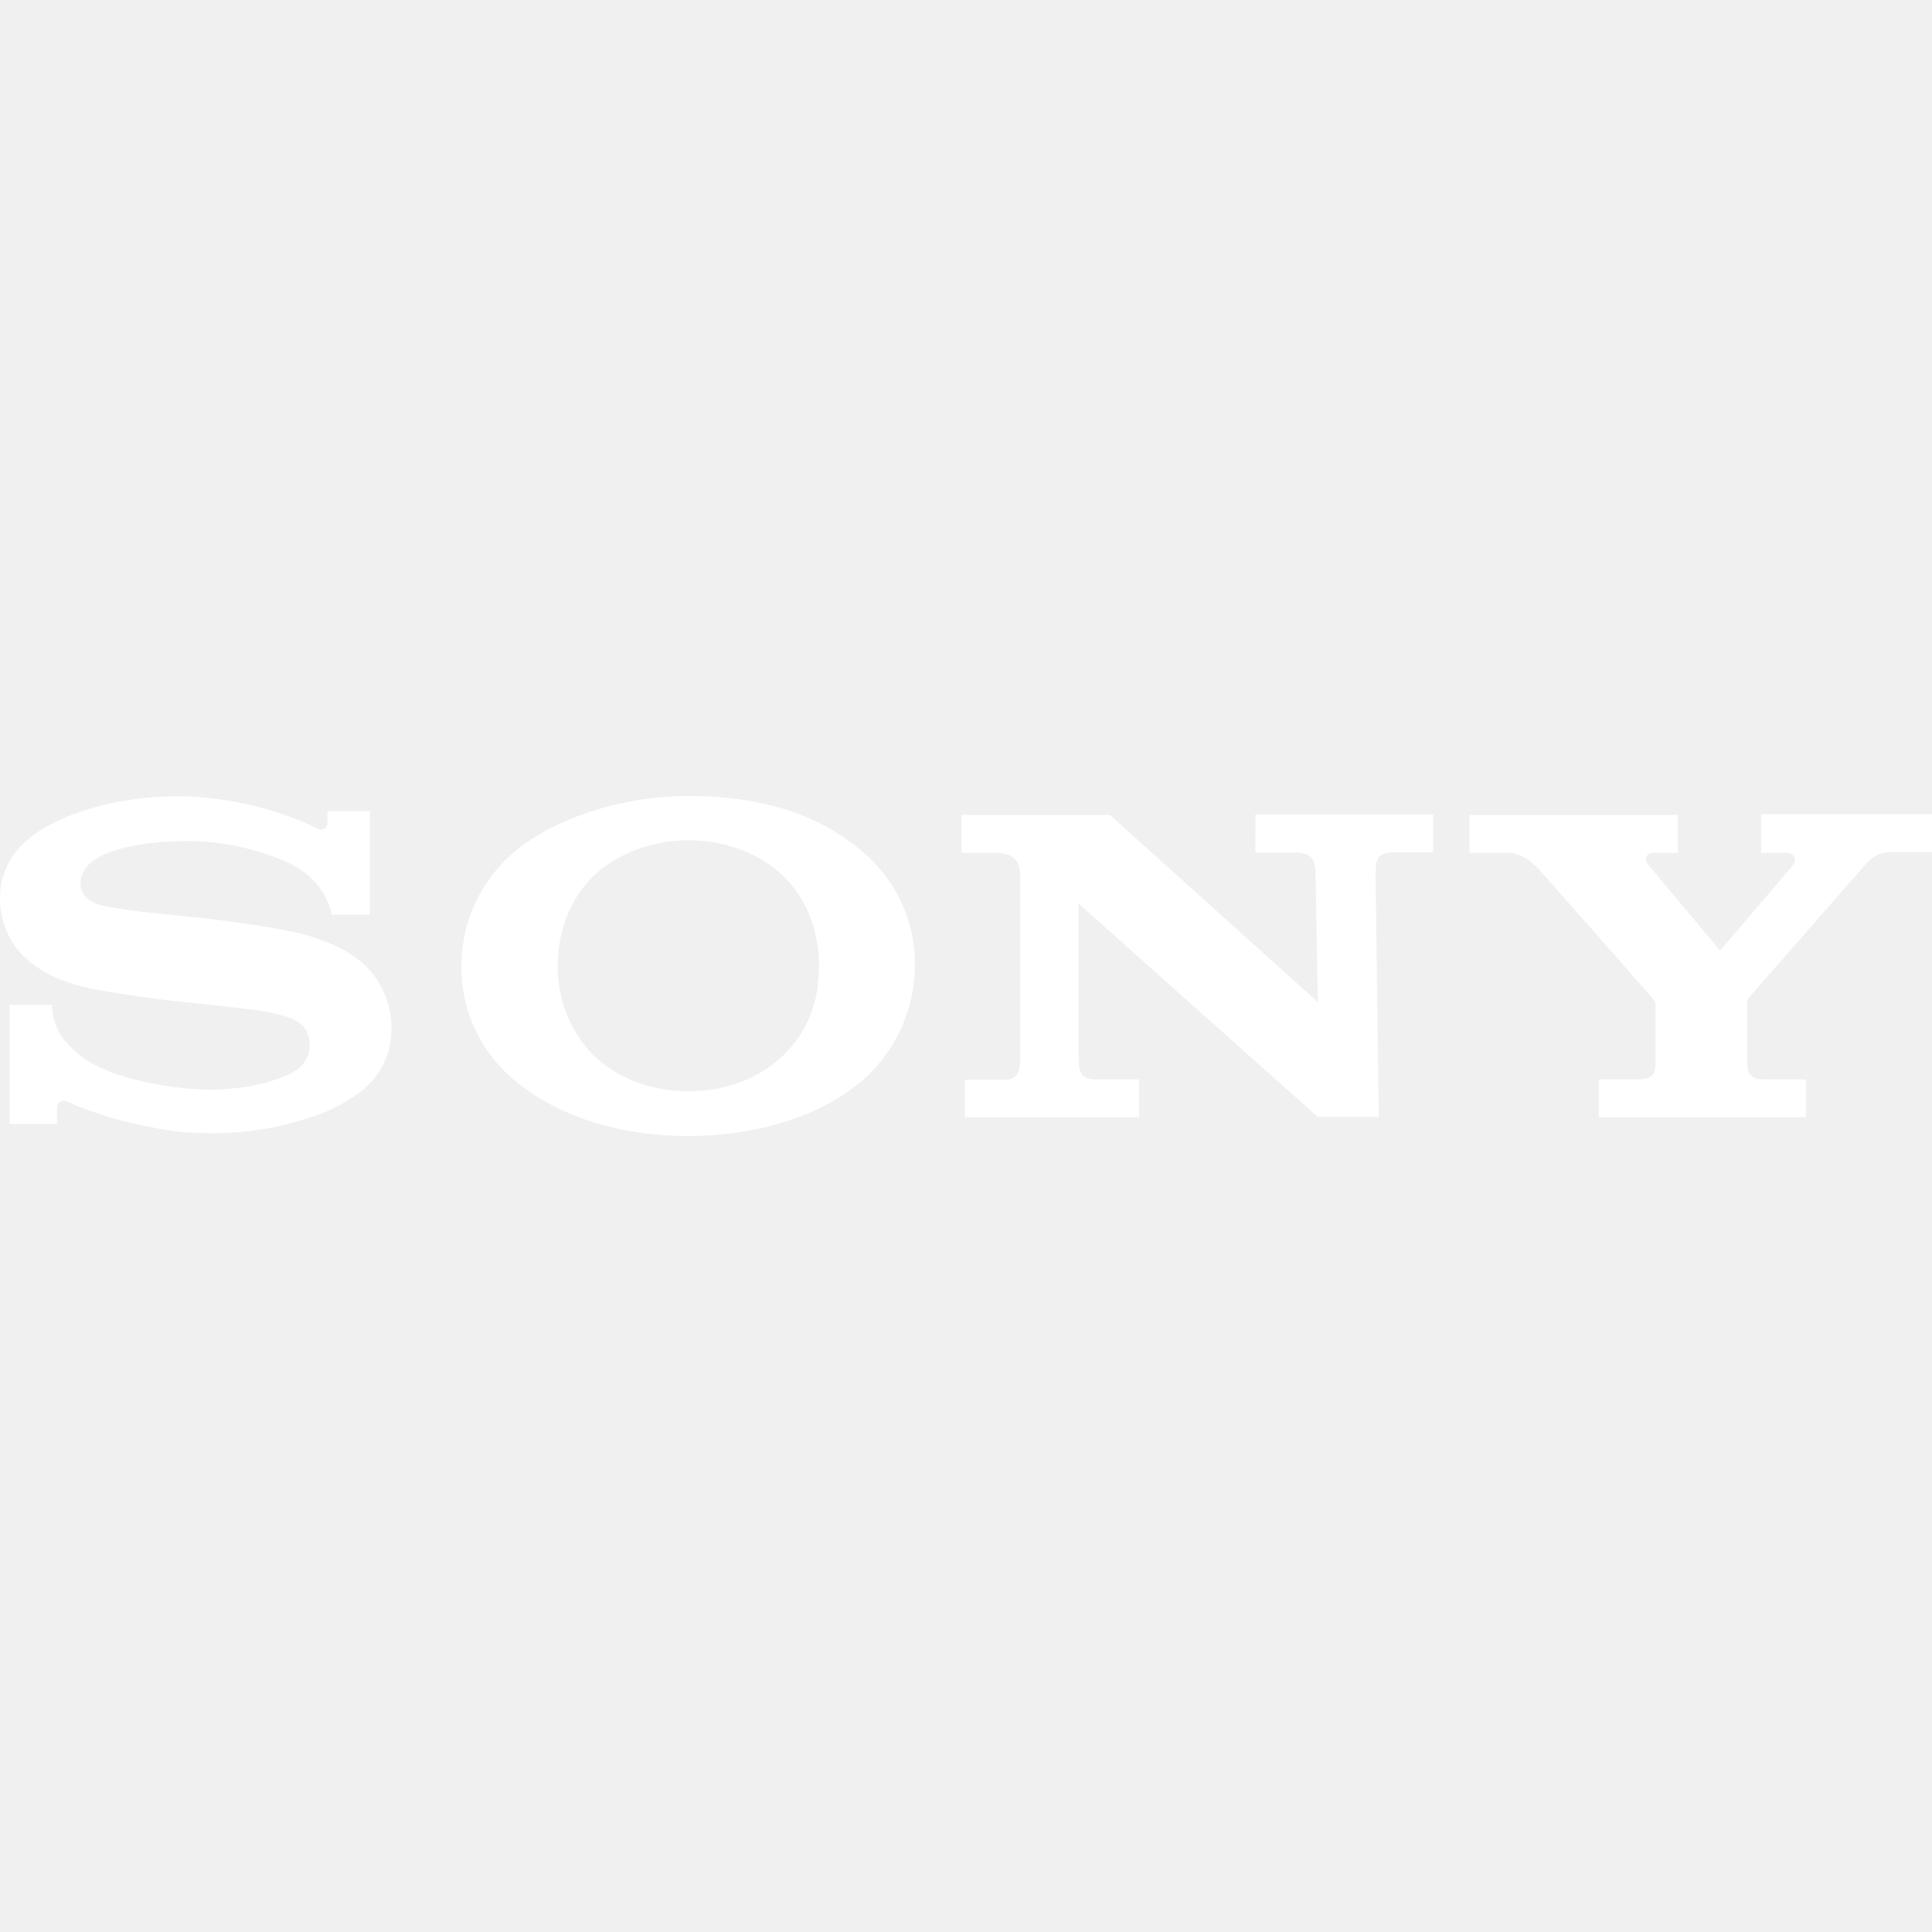
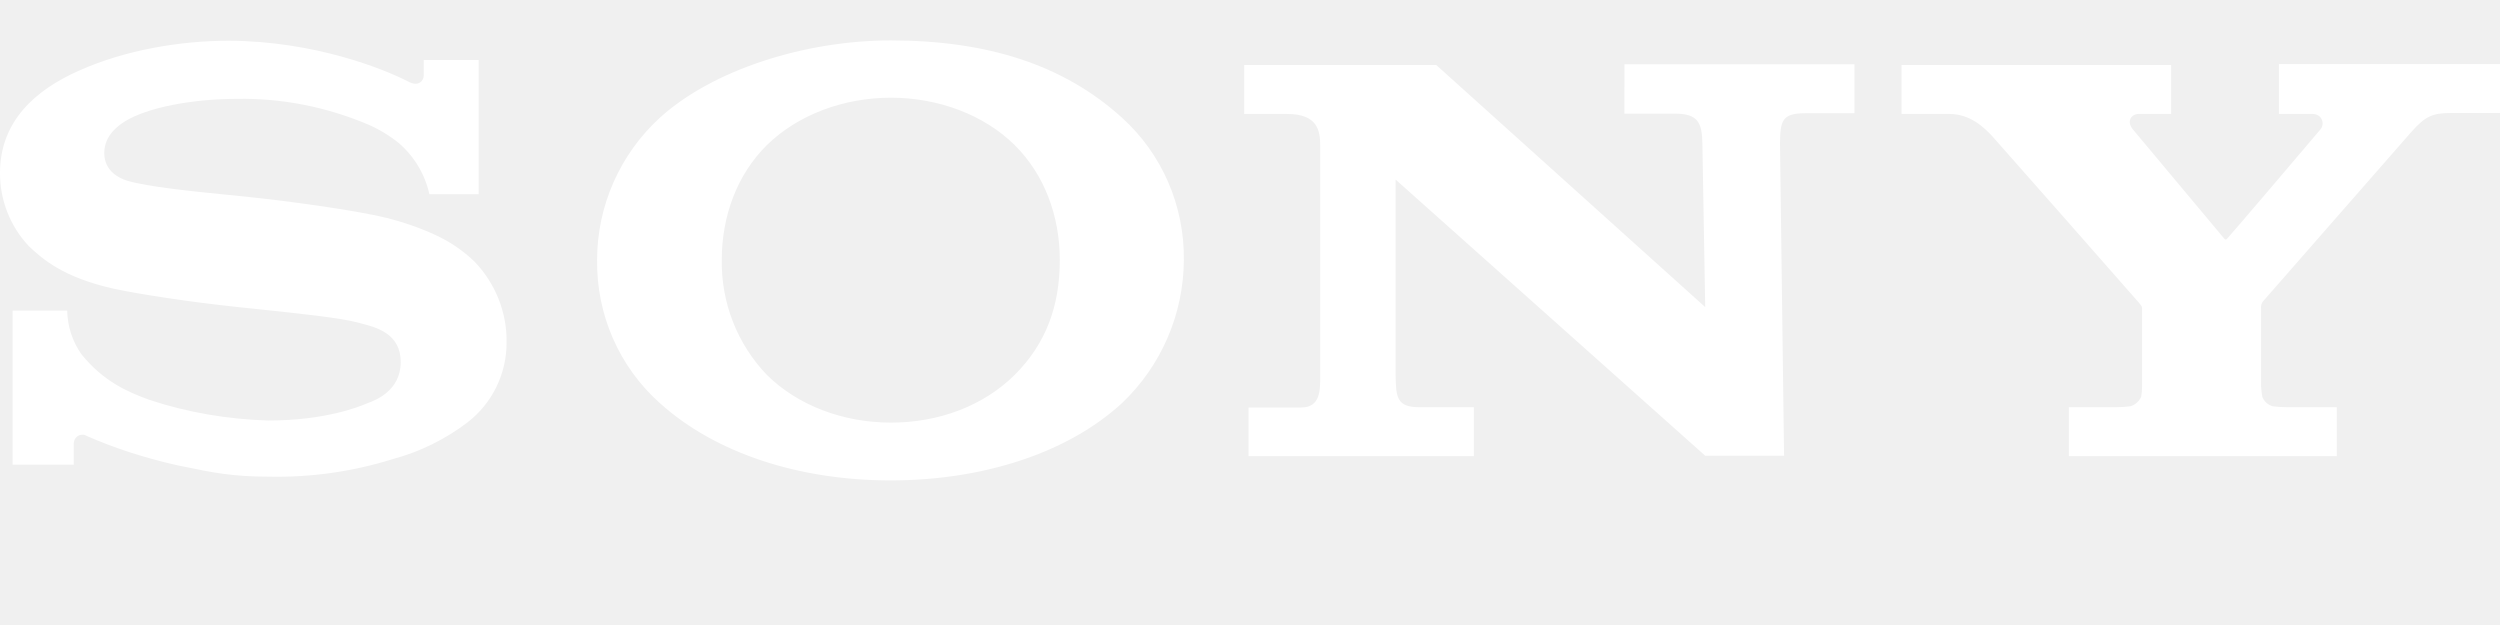
- <svg xmlns="http://www.w3.org/2000/svg" fill="#FFFFFF" role="img" viewBox="0 0 24 24">
+ <svg xmlns="http://www.w3.org/2000/svg" fill="#FFFFFF" role="img" viewBox="0 9.5 24 6">
  <path d="M8.55 9.888c.921 0 1.657.23 2.221.742.385.348.6.845.594 1.367a1.908 1.908 0 0 1-.594 1.373c-.527.485-1.348.742-2.221.742-.873 0-1.679-.258-2.215-.742-.391-.348-.609-.848-.603-1.373 0-.518.218-1.015.603-1.367.5-.455 1.385-.742 2.215-.742zm.003 3.669c.461 0 .888-.161 1.188-.458.3-.3.433-.66.433-1.103 0-.424-.148-.821-.433-1.103-.294-.291-.733-.455-1.188-.455s-.894.164-1.191.455c-.285.282-.433.679-.433 1.103-.006.409.148.806.433 1.103.297.294.733.458 1.191.458zm-4.842-1.966c.161.042.315.094.467.164a1.352 1.352 0 0 1 .379.258c.197.206.309.482.306.766a.964.964 0 0 1-.379.779 2.066 2.066 0 0 1-.709.348 3.723 3.723 0 0 1-1.194.17c-.352 0-.547-.041-.814-.096l-.077-.016c-.294-.067-.582-.158-.858-.279a.07.07 0 0 0-.042-.012c-.045 0-.082.039-.082.085v.203H.121v-1.479h.524a.756.756 0 0 0 .136.418c.212.261.439.361.657.44.367.121.751.185 1.136.197.553 0 .876-.134.946-.163l.009-.004.006-.002c.062-.023.312-.114.312-.392 0-.274-.234-.334-.387-.373l-.022-.006c-.171-.046-.562-.087-.99-.132l-.153-.016c-.485-.051-.97-.127-1.197-.176-.498-.11-.694-.292-.816-.405l-.008-.008A1.019 1.019 0 0 1 0 11.161c0-.497.339-.797.757-.982.445-.2.976-.288 1.439-.288.821.003 1.488.27 1.727.394.097.051.145-.012.145-.061v-.148h.527v1.288h-.473a.906.906 0 0 0-.294-.491 1.289 1.289 0 0 0-.297-.179c-.397-.167-.821-.252-1.251-.245-.442 0-.867.085-1.079.215-.133.082-.2.185-.2.306 0 .173.145.242.218.264.197.06.633.103.972.137.074.007.143.014.204.021.327.033 1.012.124 1.315.2zm18.167-.997v-.479H24v.47h-.476c-.173 0-.242.033-.373.179l-1.427 1.63a.098.098 0 0 0-.018.07v.742a1.106 1.106 0 0 0 .012.103.15.15 0 0 0 .1.091.937.937 0 0 0 .13.009h.485v.47h-2.572v-.47h.461a.934.934 0 0 0 .13-.009.163.163 0 0 0 .103-.091.563.563 0 0 0 .009-.1v-.742c0-.024 0-.024-.033-.064a606.759 606.759 0 0 0-1.412-1.603c-.076-.079-.206-.206-.406-.206h-.458v-.47h2.588v.47h-.312c-.07 0-.118.07-.058.145 0 0 .87 1.039.879 1.051.009.012.015.012.027.003.012-.009.894-1.045.9-1.054a.091.091 0 0 0-.018-.127.11.11 0 0 0-.061-.018zm-6.284-.003h.485c.221 0 .261.085.264.291l.027 1.566-2.582-2.324H11.944v.47h.412c.297 0 .318.164.318.309v2.214c0.0.129.001.295-.182.295h-.506v.467h2.163v-.47h-.527c-.212 0-.221-.097-.224-.303v-1.882l2.972 2.651h.757l-.039-2.997c.003-.218.018-.291.242-.291h.473v-.47H15.595Z" />
</svg>
